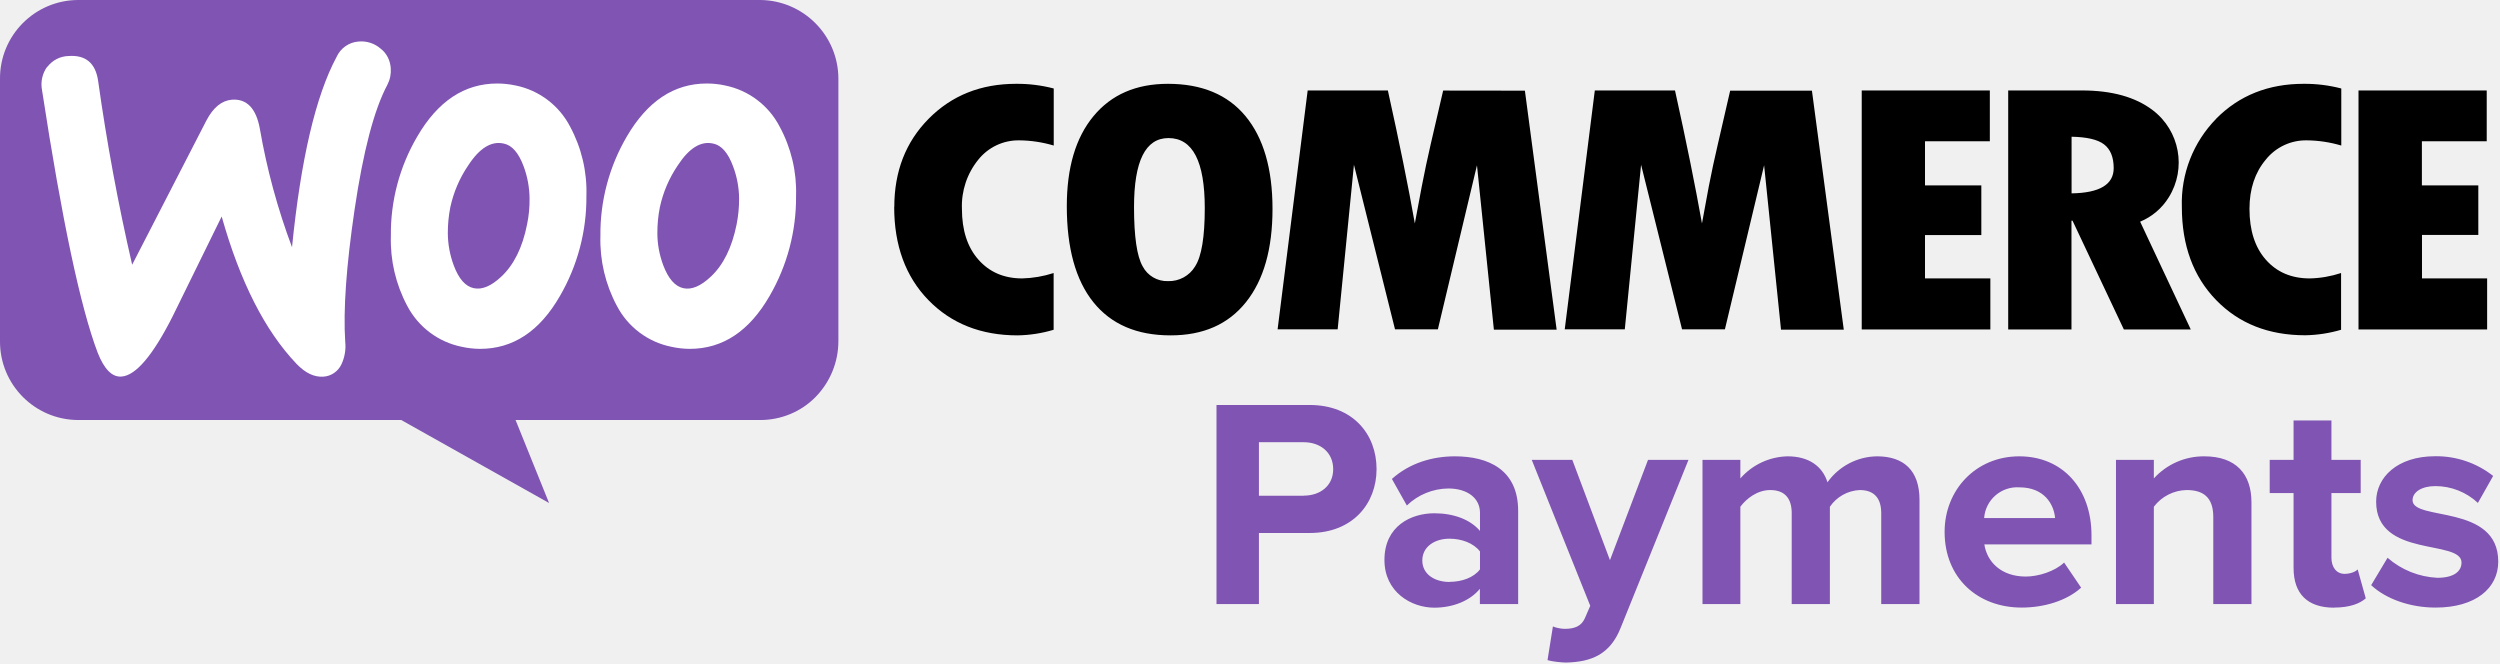
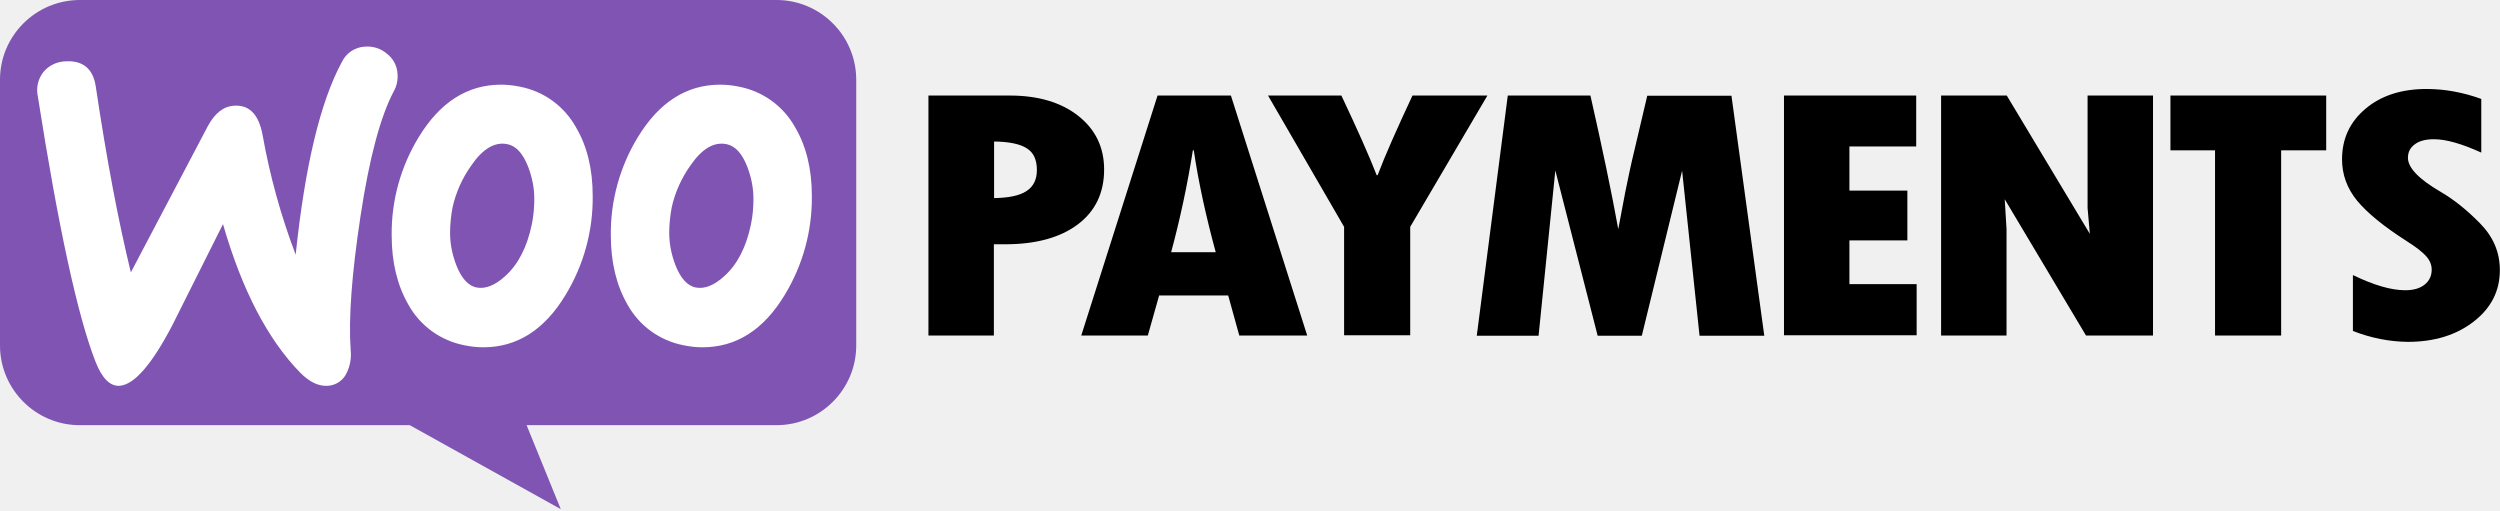
- <svg xmlns="http://www.w3.org/2000/svg" viewBox="0 0 241 64" fill="none">
-   <g fill-rule="evenodd">
-     <path fill="#7f54b3" d="M7.52 0h65.77a7.6 7.6 0 0 1 7.53 7.59v25.3c0 2.02-.8 3.95-2.2 5.38s-3.33 2.22-5.33 2.22H49.7l3.23 8-14.25-8H7.52A7.56 7.56 0 0 1 0 32.9V7.6A7.56 7.56 0 0 1 7.52 0z" />
-     <path fill="#000" d="M213.65 11.44a11.6 11.6 0 0 0-3.32 8.51c0 3.7 1.1 6.7 3.3 8.97s5.06 3.4 8.6 3.4c1.17-.02 2.33-.2 3.45-.53v-5.47c-.98.32-2 .5-3.02.52-1.76 0-3.17-.6-4.23-1.8s-1.58-2.84-1.58-4.91c0-1.92.53-3.5 1.57-4.74a4.95 4.95 0 0 1 3.96-1.86c1.12.01 2.24.18 3.32.5v-5.5a13.89 13.89 0 0 0-3.63-.45c-3.4 0-6.21 1.12-8.43 3.36h.01zm-108.24-.24c1.72-2.08 4.11-3.12 7.18-3.12 3.26 0 5.76 1.04 7.48 3.12s2.6 5.06 2.6 8.93-.85 6.86-2.56 9-4.12 3.2-7.27 3.2c-3.25 0-5.73-1.07-7.44-3.2s-2.56-5.22-2.56-9.25c0-3.71.85-6.6 2.57-8.68zm-19.2 8.76c0-3.44 1.1-6.28 3.32-8.52s5.02-3.36 8.42-3.36a13.9 13.9 0 0 1 3.63.45v5.5c-1.08-.32-2.2-.49-3.32-.5a4.95 4.95 0 0 0-3.95 1.86 7.07 7.07 0 0 0-1.58 4.74c0 2.07.53 3.7 1.59 4.9s2.46 1.81 4.22 1.81a10.7 10.7 0 0 0 3.03-.52v5.47c-1.13.34-2.3.52-3.47.54-3.53 0-6.4-1.14-8.6-3.4s-3.3-5.27-3.3-8.97zm29 5.72a2.94 2.94 0 0 1-2.62 1.42 2.65 2.65 0 0 1-2.44-1.43c-.55-.96-.83-2.86-.83-5.71 0-4.43 1.1-6.65 3.32-6.65 2.34 0 3.5 2.25 3.5 6.75 0 2.78-.31 4.65-.92 5.6v.02zm22.71-11.78 1.2-5.17 7.88.01 3.06 23.04h-6.05l-1.63-15.85-3.77 15.82h-4.13l-3.96-15.87-1.57 15.87h-5.79l2.9-23.03h7.73c1.1 4.97 1.97 9.24 2.6 12.82l.67-3.58c.27-1.38.55-2.73.86-4.06zm28.87-5.17-1.19 5.17a105.93 105.93 0 0 0-.87 4.06l-.66 3.58c-.64-3.58-1.5-7.86-2.6-12.82h-7.73l-2.9 23.03h5.79l1.57-15.87 3.95 15.87h4.13l3.78-15.82 1.63 15.85h6.05l-3.07-23.04h-7.88zm24.2 13.93h-5.42v4.18h6.3v4.92h-12.4V8.72h12.35v4.9h-6.25v4.25H191v4.79zm18.08-3.64a6.34 6.34 0 0 0-1.55-8.4c-1.67-1.27-3.94-1.9-6.82-1.9h-7.11v23.04h6.1V21.27h.1l4.95 10.49h6.45l-4.88-10.39a5.87 5.87 0 0 0 2.76-2.35zm-9.37-5.84v5.46c2.7-.04 4.06-.85 4.06-2.43 0-1.07-.32-1.83-.94-2.3s-1.67-.7-3.12-.73zm33.78 9.47v4.19h6.28v4.92h-12.4V8.72h12.36v4.9h-6.25v4.25h5.44v4.78h-5.43z" />
-   </g>
-   <g fill="#fff">
-     <path d="M4.56 6.45A2.65 2.65 0 0 1 6.6 5.4c1.66-.12 2.61.68 2.86 2.4a206.43 206.43 0 0 0 3.28 17.72l7.16-13.91c.66-1.25 1.47-1.92 2.46-2 1.43-.1 2.33.83 2.69 2.8a63.1 63.1 0 0 0 3.1 11.42c.85-8.47 2.28-14.59 4.3-18.35A2.53 2.53 0 0 1 34.6 4c.75-.06 1.5.18 2.07.67.6.45.95 1.15 1 1.91.04.55-.07 1.1-.33 1.6-1.28 2.4-2.33 6.42-3.16 12.04-.8 5.43-1.1 9.67-.9 12.73.08.75-.05 1.5-.37 2.18-.33.69-1 1.14-1.74 1.18-.88.06-1.74-.35-2.59-1.24-3.03-3.18-5.44-7.91-7.21-14.2l-4.73 9.63c-1.91 3.78-3.56 5.71-4.93 5.8-.9.07-1.66-.7-2.29-2.29-1.66-4.37-3.45-12.8-5.37-25.33a2.9 2.9 0 0 1 .5-2.25z" />
-     <path fill-rule="evenodd" d="M69.9 8.24a7.62 7.62 0 0 1 5.25 3.95 13.16 13.16 0 0 1 1.59 6.7 18.9 18.9 0 0 1-2.55 9.64c-1.96 3.4-4.52 5.1-7.7 5.1a8.31 8.31 0 0 1-1.77-.2 7.61 7.61 0 0 1-5.25-3.94 13.43 13.43 0 0 1-1.59-6.75 18.58 18.58 0 0 1 2.55-9.59c1.99-3.4 4.55-5.1 7.7-5.1.6 0 1.19.06 1.77.19zm-1.39 18.44c1.22-1.13 2.05-2.82 2.5-5.05a12.67 12.67 0 0 0 .24-2.49 9.03 9.03 0 0 0-.58-3.1c-.48-1.3-1.12-2.04-1.92-2.2-1.18-.27-2.32.43-3.41 2.1a11.46 11.46 0 0 0-1.73 4.04 12.7 12.7 0 0 0-.24 2.5c0 1.06.2 2.1.57 3.1.49 1.29 1.13 2.02 1.93 2.2s1.68-.2 2.64-1.1zM49.71 8.24a7.63 7.63 0 0 1 5.24 3.95 13.18 13.18 0 0 1 1.58 6.7 18.9 18.9 0 0 1-2.55 9.64c-1.95 3.4-4.52 5.1-7.7 5.1a8.36 8.36 0 0 1-1.77-.2 7.63 7.63 0 0 1-5.25-3.94 13.45 13.45 0 0 1-1.58-6.75c-.04-3.38.85-6.7 2.55-9.59 1.98-3.4 4.55-5.1 7.7-5.1a8.35 8.35 0 0 1 1.77.19zm-1.4 18.44c1.22-1.13 2.06-2.82 2.5-5.05.17-.81.25-1.65.24-2.49a9.13 9.13 0 0 0-.57-3.1c-.48-1.3-1.12-2.04-1.92-2.2-1.19-.27-2.33.43-3.42 2.1a11.45 11.45 0 0 0-1.73 4.04 12.69 12.69 0 0 0-.24 2.5 9.05 9.05 0 0 0 .57 3.1c.48 1.3 1.13 2.03 1.93 2.2s1.68-.2 2.64-1.1z" />
-   </g>
-   <path fill="#7f54b3" d="M121.36 58.23v-6.85h4.9c4.13 0 6.44-2.82 6.44-6.16 0-3.36-2.28-6.18-6.45-6.18h-8.98v19.19h4.09zm4.32-10.44h-4.32v-5.16h4.32c1.6 0 2.84.98 2.84 2.6 0 1.58-1.23 2.55-2.84 2.55zm20.67 10.44v-8.98c0-4-2.9-5.26-6.1-5.26-2.19 0-4.38.66-6.07 2.18l1.44 2.56a5.84 5.84 0 0 1 4-1.64c1.84 0 3.05.93 3.05 2.34v1.75c-.93-1.1-2.54-1.7-4.4-1.7-2.22 0-4.81 1.21-4.81 4.5 0 3.1 2.59 4.6 4.8 4.6 1.82 0 3.46-.67 4.4-1.82v1.47h3.69zm-6.62-2.13c-1.44 0-2.62-.75-2.62-2.07s1.18-2.1 2.62-2.1c1.18 0 2.33.43 2.94 1.23v1.73c-.61.8-1.76 1.2-2.94 1.2zm9.46 7.54c.44.14 1.39.23 1.79.23 2.39-.06 4.23-.75 5.26-3.37l6.53-16.17h-3.9L155.2 54l-3.63-9.67h-3.91l5.64 14.07-.52 1.2c-.34.76-.98 1.02-1.93 1.02-.34 0-.83-.09-1.15-.23l-.52 3.25zm35.85-5.41V48.19c0-2.85-1.53-4.2-4.09-4.2a5.95 5.95 0 0 0-4.78 2.5c-.49-1.55-1.8-2.5-3.85-2.5a6.22 6.22 0 0 0-4.55 2.13v-1.79h-3.65v13.9h3.65v-9.38c.55-.75 1.61-1.61 2.88-1.61 1.5 0 2.07.92 2.07 2.21v8.78h3.68v-9.38a3.69 3.69 0 0 1 2.88-1.61c1.5 0 2.07.92 2.07 2.21v8.78h3.69zm9.85.34c2.16 0 4.35-.66 5.73-1.92l-1.64-2.42c-.9.86-2.5 1.35-3.69 1.35-2.36 0-3.74-1.4-4-3.1h10.33v-.87c0-4.52-2.79-7.62-6.96-7.62-4.2 0-7.2 3.25-7.2 7.28 0 4.46 3.2 7.3 7.43 7.3zm3.22-8.63h-6.84a3.2 3.2 0 0 1 3.4-2.96c2.4 0 3.33 1.64 3.44 2.96zm18.93 8.29v-9.81c0-2.7-1.47-4.43-4.55-4.43a6.5 6.5 0 0 0-4.86 2.13v-1.79h-3.65v13.9h3.65v-9.38a4.06 4.06 0 0 1 3.16-1.61c1.56 0 2.57.66 2.57 2.59v8.4h3.68zm7.97.34c1.53 0 2.5-.4 3.05-.89l-.78-2.79c-.2.23-.72.43-1.26.43-.8 0-1.27-.66-1.27-1.55v-6.24h2.82v-3.2h-2.82v-3.8h-3.65v3.8h-2.3v3.2h2.3v7.22c0 2.5 1.35 3.83 3.91 3.83zm9.78 0c3.86 0 6.04-1.87 6.04-4.43 0-5.6-8.26-3.88-8.26-5.92 0-.78.87-1.36 2.2-1.36a6 6 0 0 1 4.1 1.62l1.47-2.6a8.85 8.85 0 0 0-5.58-1.9c-3.68 0-5.7 2.05-5.7 4.38 0 5.47 8.23 3.6 8.23 5.87 0 .86-.75 1.47-2.33 1.47a7.88 7.88 0 0 1-4.8-1.93l-1.58 2.64c1.46 1.36 3.8 2.16 6.2 2.16z" />
+ <svg xmlns="http://www.w3.org/2000/svg" fill="none" viewBox="0 0 2730 557">
+   <path fill="#000" d="M1014.35 104.33h88.26c31.15 0 56.12 7.42 74.91 22.25s28.18 34.36 28.18 58.59c0 25.46-9.64 45.49-28.67 59.83-19.04 14.34-45.49 21.75-79.36 21.75h-12.36v99.63h-71.45V104.33h.49Zm71.2 50.18v61.8c16.07-.24 27.94-2.71 35.36-7.65 7.66-4.95 11.37-12.61 11.37-23 0-11.37-3.71-19.28-11.13-23.73-7.17-4.7-19.03-7.17-35.6-7.42Zm341.91 211.87h-74.17l-12.11-43.76h-75.4l-12.36 43.76h-72.69l83.32-262.05h80.1l83.31 262.05Zm-99.88-90.97c-10.63-39.07-18.79-76.15-23.98-111.25h-.99a1064.89 1064.89 0 0 1-23.73 111.25h48.7Zm57.11-171.08h80.1c17.8 37.58 30.66 66.75 38.57 87.02h.99c7.91-21.01 20.76-49.94 38.07-87.02h81.83l-84.3 143.39v118.42h-72.19V247.72l-83.07-143.4Zm261.81 0h90.24c12.85 56.61 22.99 105.07 30.4 145.86l7.67-40.55c3.21-15.82 6.43-31.15 10.13-46.23l13.85-58.84h91.97l35.84 262.06h-70.7l-19.04-180.22-44 180.22h-48.21l-46.23-180.47-18.3 180.47h-67.49l33.87-262.3Zm301.61 0h144.38v55.62h-72.93v48.21h63.29v54.39h-63.29v47.71h73.42v55.88h-144.87V104.33Zm171.33 0h71.94l90.73 151.05-2.47-28.18V104.33h71.44v262.05h-73.17l-88.76-148.82 1.98 32.63v116.2h-71.45V104.32h-.24Zm250.43 0h170.34v59.83h-49.2v202.22h-72.19V164.16h-48.7v-59.83h-.25Zm199.51 257.1v-61.06c22.5 10.88 41.53 16.57 57.11 16.57 8.9 0 16.07-1.98 21.26-6.18 5.19-4.2 7.66-9.64 7.66-16.32 0-5.19-1.97-10.13-6.18-14.83-4.2-4.7-11.37-10.14-21.5-16.57-24.73-15.82-42.53-30.4-53.65-43.75-11.13-13.6-16.57-28.68-16.57-45.25 0-22.74 8.66-41.03 25.72-55.37 17.05-14.34 39.3-21.51 66.5-21.51 20.02 0 40.05 3.7 59.83 10.88v58.59c-21.27-9.64-38.32-14.59-51.67-14.59-8.9 0-15.83 1.73-20.77 5.44-5.19 3.7-7.66 8.65-7.66 14.83 0 10.88 11.86 23.24 35.6 37.09 14.09 8.16 28.43 19.53 43.01 34.36 14.59 14.83 21.76 31.65 21.76 51.18 0 22.74-9.4 41.28-28.43 56.12-19.04 14.83-43.02 22.25-72.19 22.25-20.27-.25-40.05-4.2-59.83-11.87Z" />
+   <path fill="#7F54B3" fill-rule="evenodd" d="M87.27 0h760.7C895.93 0 935 39.06 935 87.02v290.24c0 47.96-39.06 87.02-87.02 87.02H575.04L612.37 556l-164.9-91.72H87.02C39.06 464.28 0 425.22 0 377.26V87.02C0 39.06 39.06 0 87.27 0Z" clip-rule="evenodd" />
+   <path fill="#fff" d="M47.22 78.86A32.28 32.28 0 0 1 71.2 67c19.28-1.24 30.4 7.9 33.38 27.44 11.86 79.6 24.72 147.34 38.31 202.97L226.7 138.2c7.67-14.34 17.06-22 28.68-22.75 16.81-1.23 27.2 9.4 31.4 32.14a724.61 724.61 0 0 0 36.1 130.53C333 181.22 349.81 111 373.3 67.75a29.33 29.33 0 0 1 25.21-16.81 32.68 32.68 0 0 1 23.98 7.66 29.64 29.64 0 0 1 11.62 22c.5 6.43-.74 12.86-3.7 18.3-14.84 27.69-27.2 73.67-36.84 137.95-9.4 62.05-13.1 110.75-10.63 145.61a45.6 45.6 0 0 1-4.45 24.97 24.2 24.2 0 0 1-20.27 13.85c-10.14.74-20.03-3.96-30.17-14.1-35.6-36.34-63.78-90.48-84.55-162.42-24.47 48.95-43.01 85.79-55.13 110.01-22.5 43.27-41.78 65.27-57.6 66.5-10.38.75-19.28-7.9-26.45-26.2-19.53-49.94-40.55-146.6-63.04-290a31.9 31.9 0 0 1 5.93-26.2Zm581.72 60.08a89.18 89.18 0 0 0-61.07-44.25 98.89 98.89 0 0 0-20.76-2.23c-36.6 0-66.5 19.04-89.75 57.1a201.58 201.58 0 0 0-29.66 107.55c0 29.42 6.18 54.64 18.3 75.65a89.19 89.19 0 0 0 61.05 44.25 98.88 98.88 0 0 0 20.77 2.23c36.84 0 66.75-19.04 89.74-57.11a203.52 203.52 0 0 0 29.67-108.28c0-29.42-6.18-54.4-18.3-74.91ZM580.73 245c-5.2 24.97-14.84 43.76-29.17 56.61-11.13 10.14-21.51 14.1-30.9 12.36-9.4-1.73-16.82-10.13-22.5-24.72-4.2-11.13-6.68-22.75-6.68-34.86 0-9.4.99-18.79 2.72-27.93a125.56 125.56 0 0 1 20.27-45.5c12.61-18.54 25.96-26.45 39.8-23.48 9.4 1.98 16.82 10.14 22.5 24.72 4.2 11.13 6.68 22.75 6.68 34.61 0 9.4-.75 18.8-2.72 28.19Zm287.51-106.06a89.18 89.18 0 0 0-61.06-44.25 98.89 98.89 0 0 0-20.77-2.23c-36.58 0-66.5 19.04-89.74 57.1a201.59 201.59 0 0 0-29.66 107.55c0 29.42 6.18 54.64 18.29 75.65a89.19 89.19 0 0 0 61.06 44.25 98.88 98.88 0 0 0 20.77 2.23c36.84 0 66.75-19.04 89.74-57.11a203.52 203.52 0 0 0 29.67-108.28c0-29.42-6.18-54.4-18.3-74.91ZM820.04 245c-5.2 24.97-14.84 43.76-29.18 56.61-11.12 10.14-21.5 14.1-30.9 12.36-9.4-1.73-16.81-10.13-22.5-24.72-4.2-11.13-6.67-22.75-6.67-34.86 0-9.4.99-18.79 2.72-27.93a125.56 125.56 0 0 1 20.27-45.5c12.6-18.54 25.96-26.45 39.8-23.48 9.4 1.98 16.82 10.14 22.5 24.72 4.2 11.13 6.68 22.75 6.68 34.61 0 9.4-.75 18.8-2.72 28.19Z" />
</svg>
